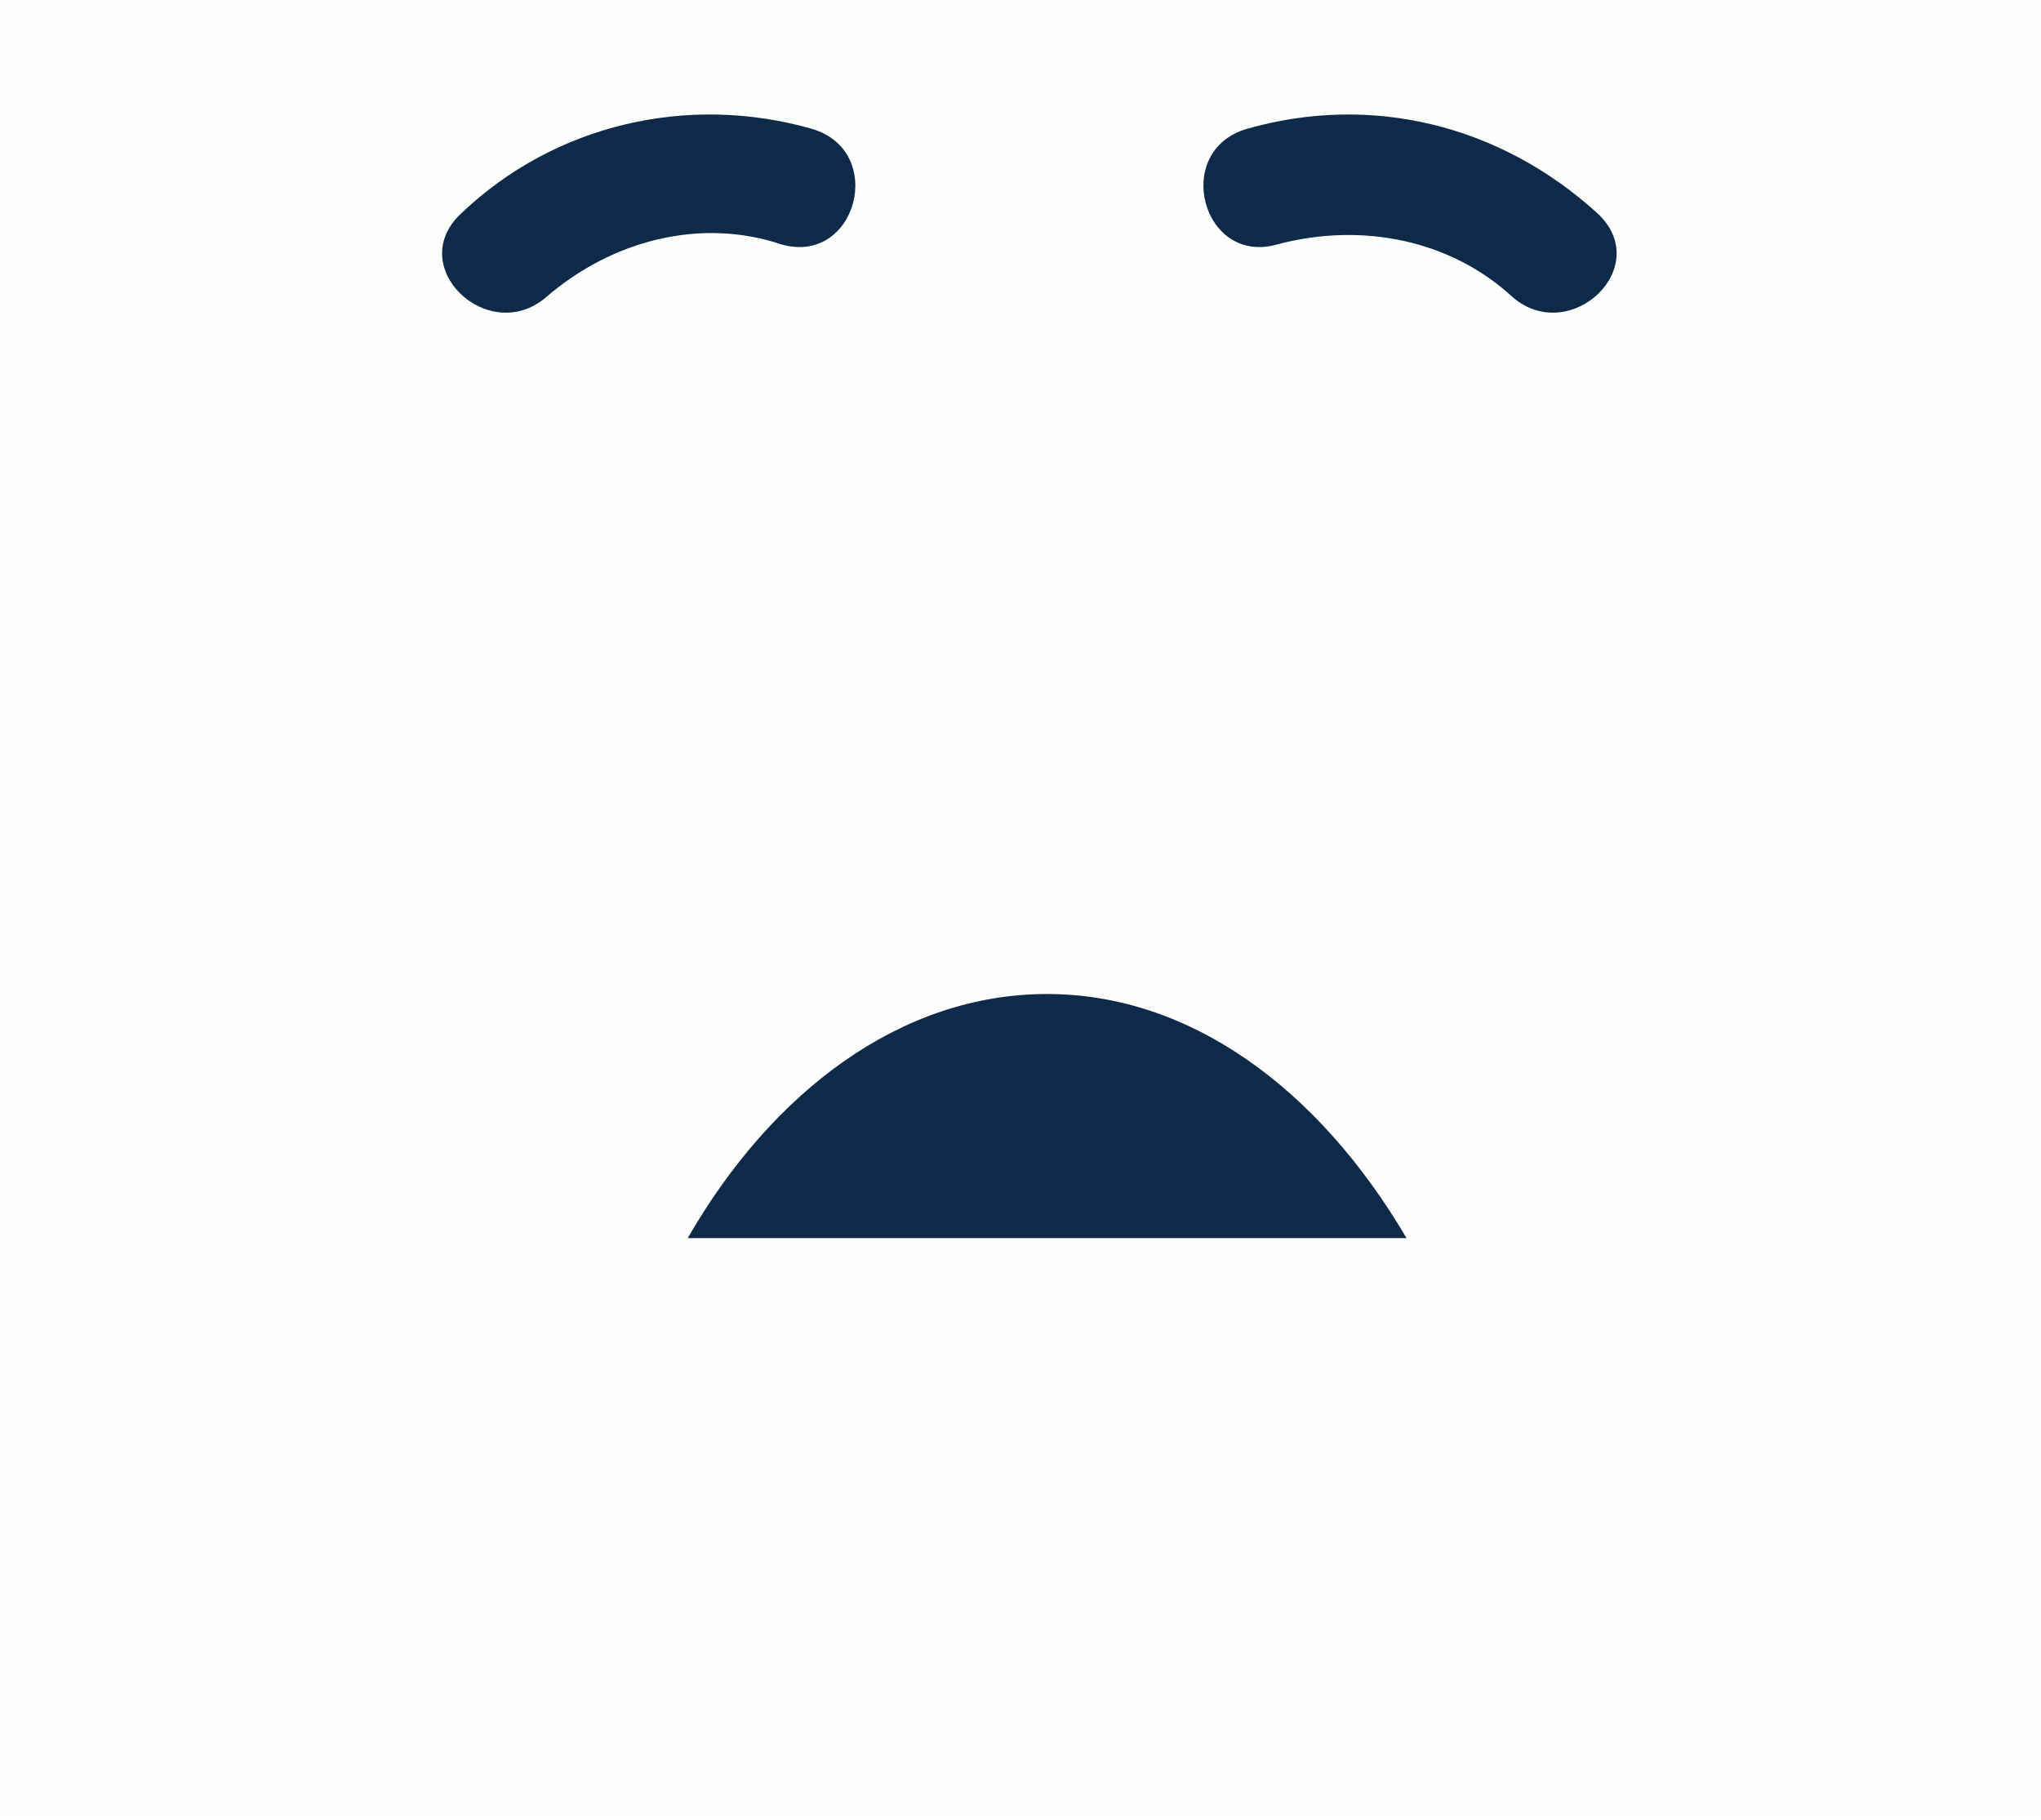
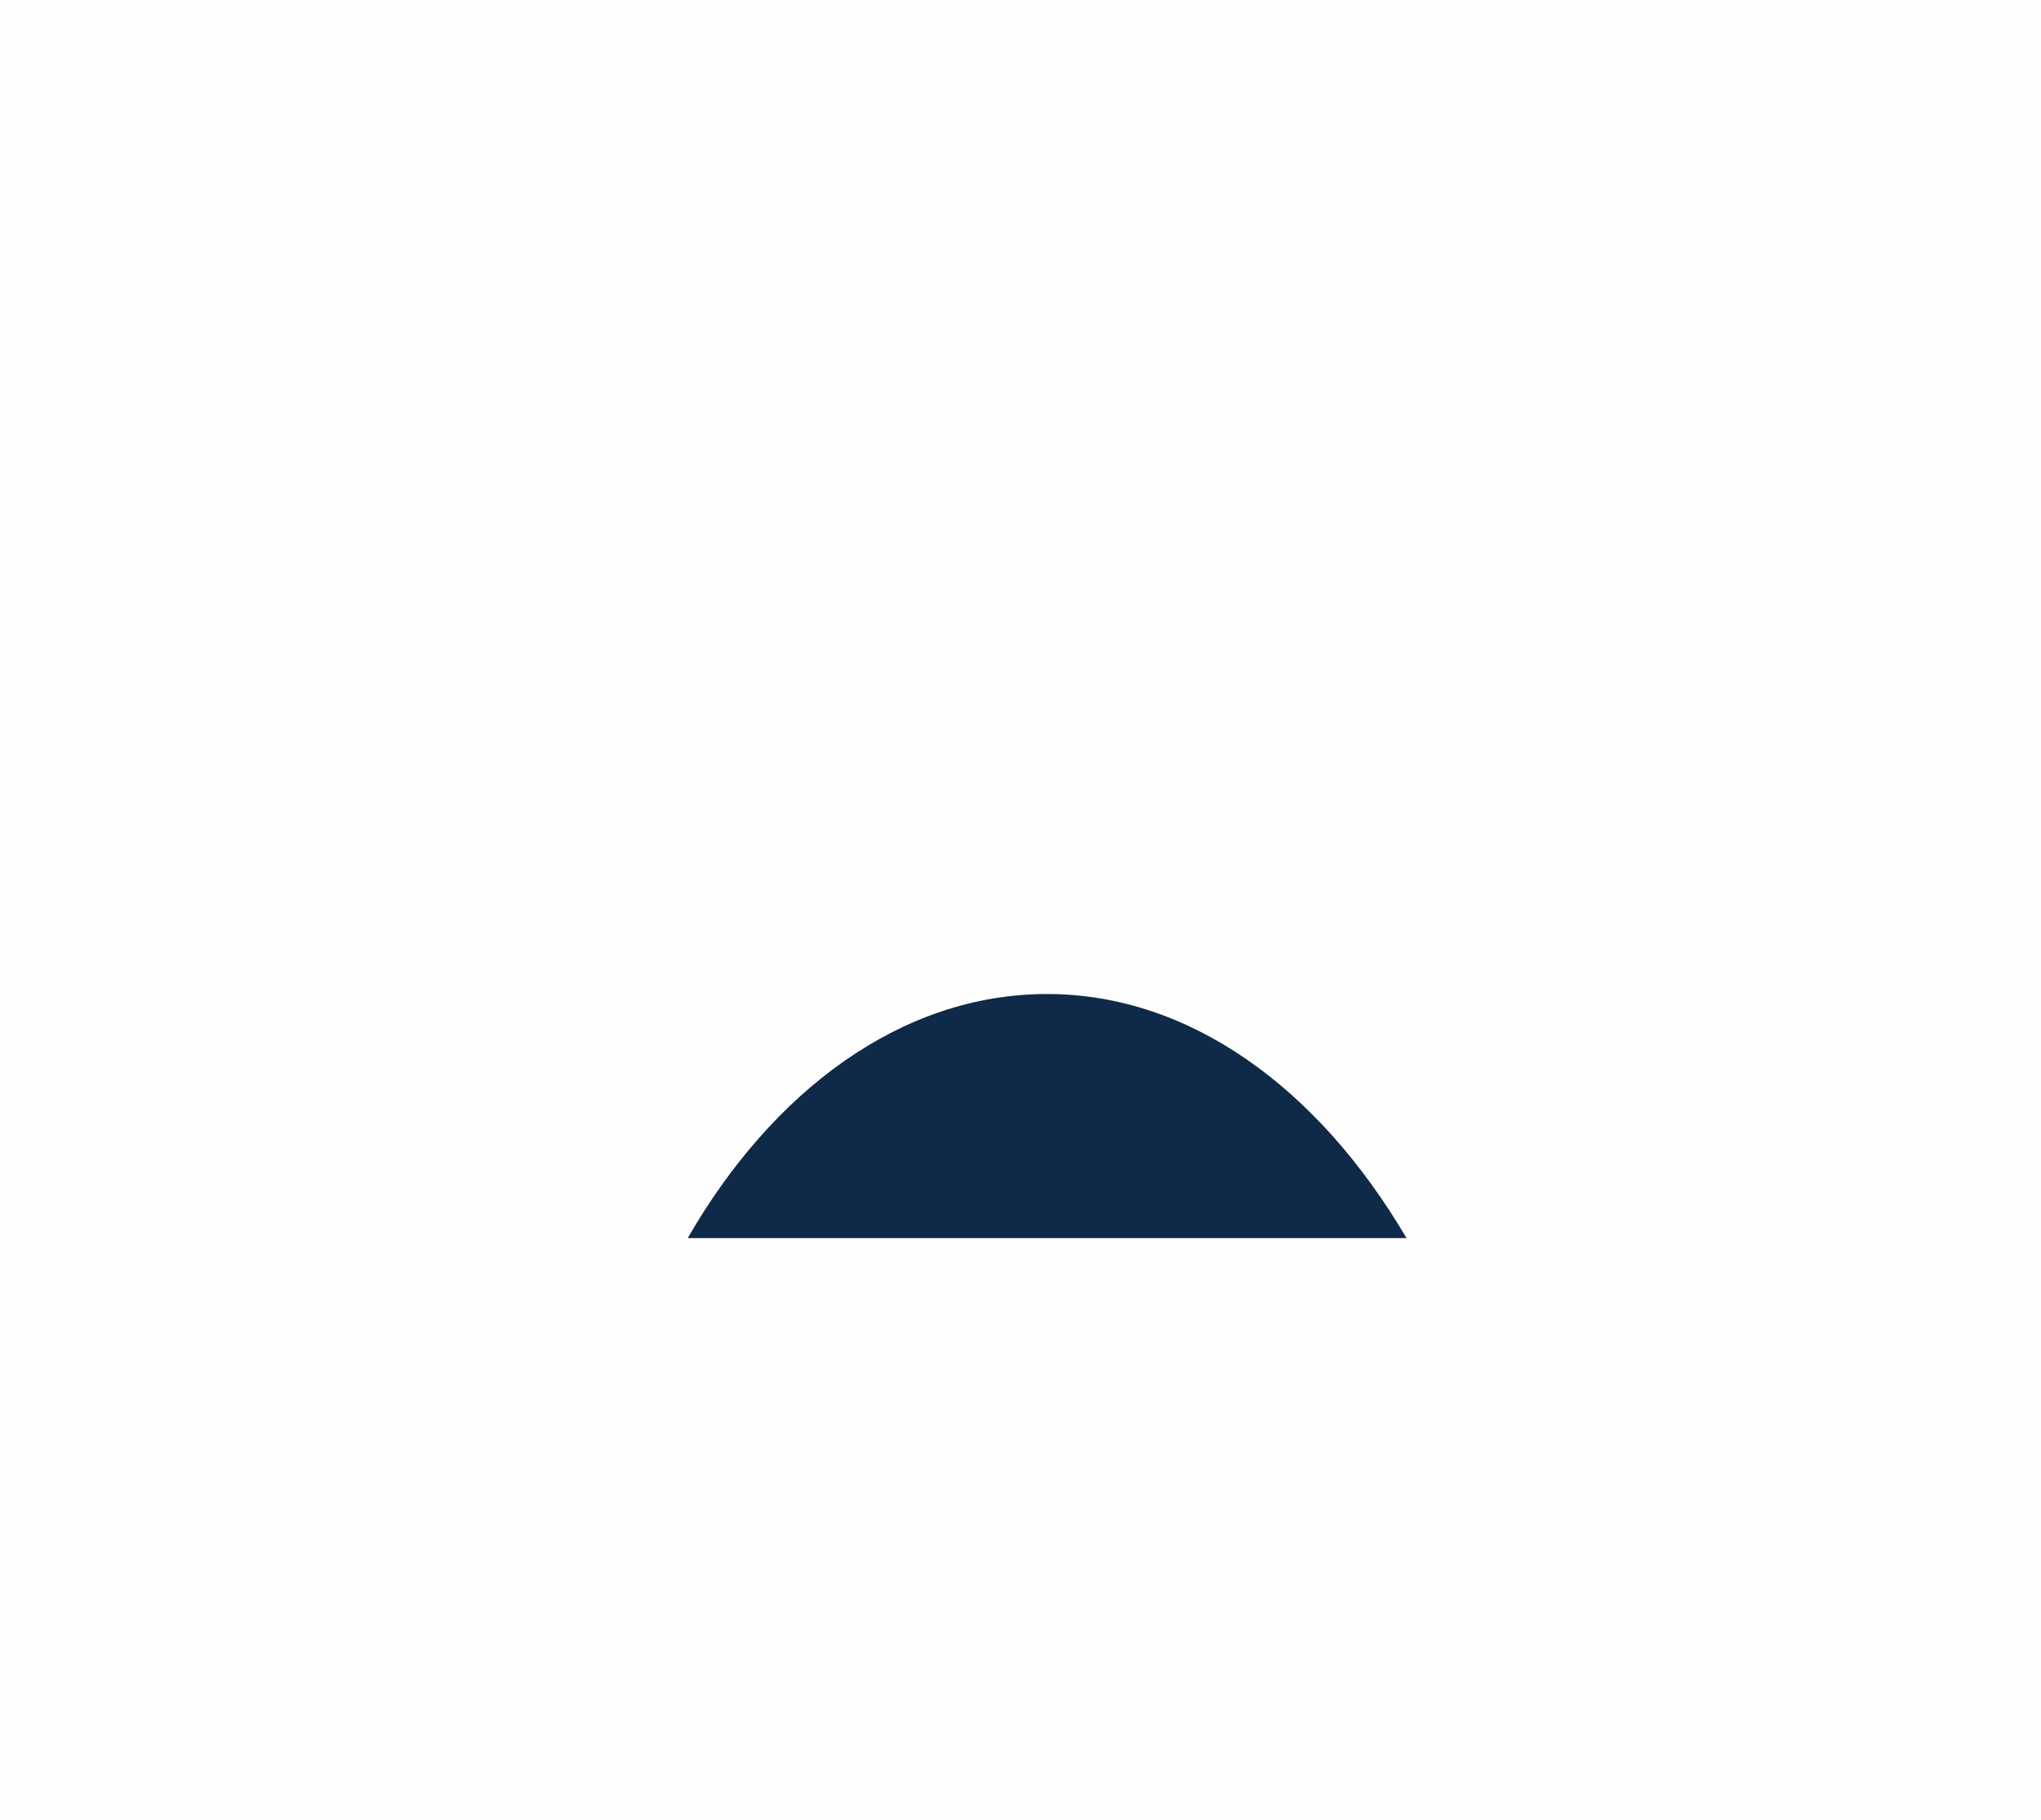
<svg xmlns="http://www.w3.org/2000/svg" width="46px" height="41px" viewBox="0 0 46 41" version="1.1">
  <defs />
  <g id="Page-1" stroke="none" stroke-width="1" fill="none" fill-rule="evenodd">
    <g id="Facial" transform="translate(-57, -57)">
      <g id="color2" transform="translate(0, 57)">
        <g id="facial2" transform="translate(57, 0)">
          <g id="Boundaries" opacity="0.01">
            <rect id="Rectangle" fill="#8D6464" opacity="0.546" x="0" y="0" width="46" height="41" />
            <path d="M45.5,8.5 L3.5,8.5" id="Line" stroke="#979797" stroke-linecap="square" />
            <rect id="right" fill="#26E213" x="27.1" y="0" width="9.3" height="8" />
            <rect id="left" fill="#26E213" x="9.9" y="0" width="9.3" height="8" />
          </g>
-           <g id="Group" transform="translate(9, 2)" fill-rule="nonzero" fill="#0F2A49">
+           <g id="Group" opacity="0" transform="translate(9, 2)" fill-rule="nonzero" fill="#0F2A49">
            <path d="M3.3,4.704 C4.8,3.404 6.8,2.904 8.6,3.504 C10.3,4.004 11,1.404 9.3,0.904 C6.5,0.104 3.5,0.804 1.4,2.804 C0.1,4.004 2,5.804 3.3,4.704 L3.3,4.704 Z" id="Shape" />
            <path d="M19.1,0.904 C17.4,1.404 18.1,4.004 19.8,3.504 C21.7,3.004 23.7,3.404 25.1,4.704 C26.4,5.804 28.3,4.004 27,2.804 C24.8,0.804 21.9,0.104 19.1,0.904 Z" id="Shape" />
          </g>
          <path d="M31.7,27.9 C29.7,24.5 26.8,22.4 23.6,22.4 C20.3,22.4 17.4,24.6 15.5,27.9 L31.7,27.9 Z" id="Shape" fill="#0F2A49" fill-rule="nonzero" />
        </g>
      </g>
    </g>
  </g>
</svg>
